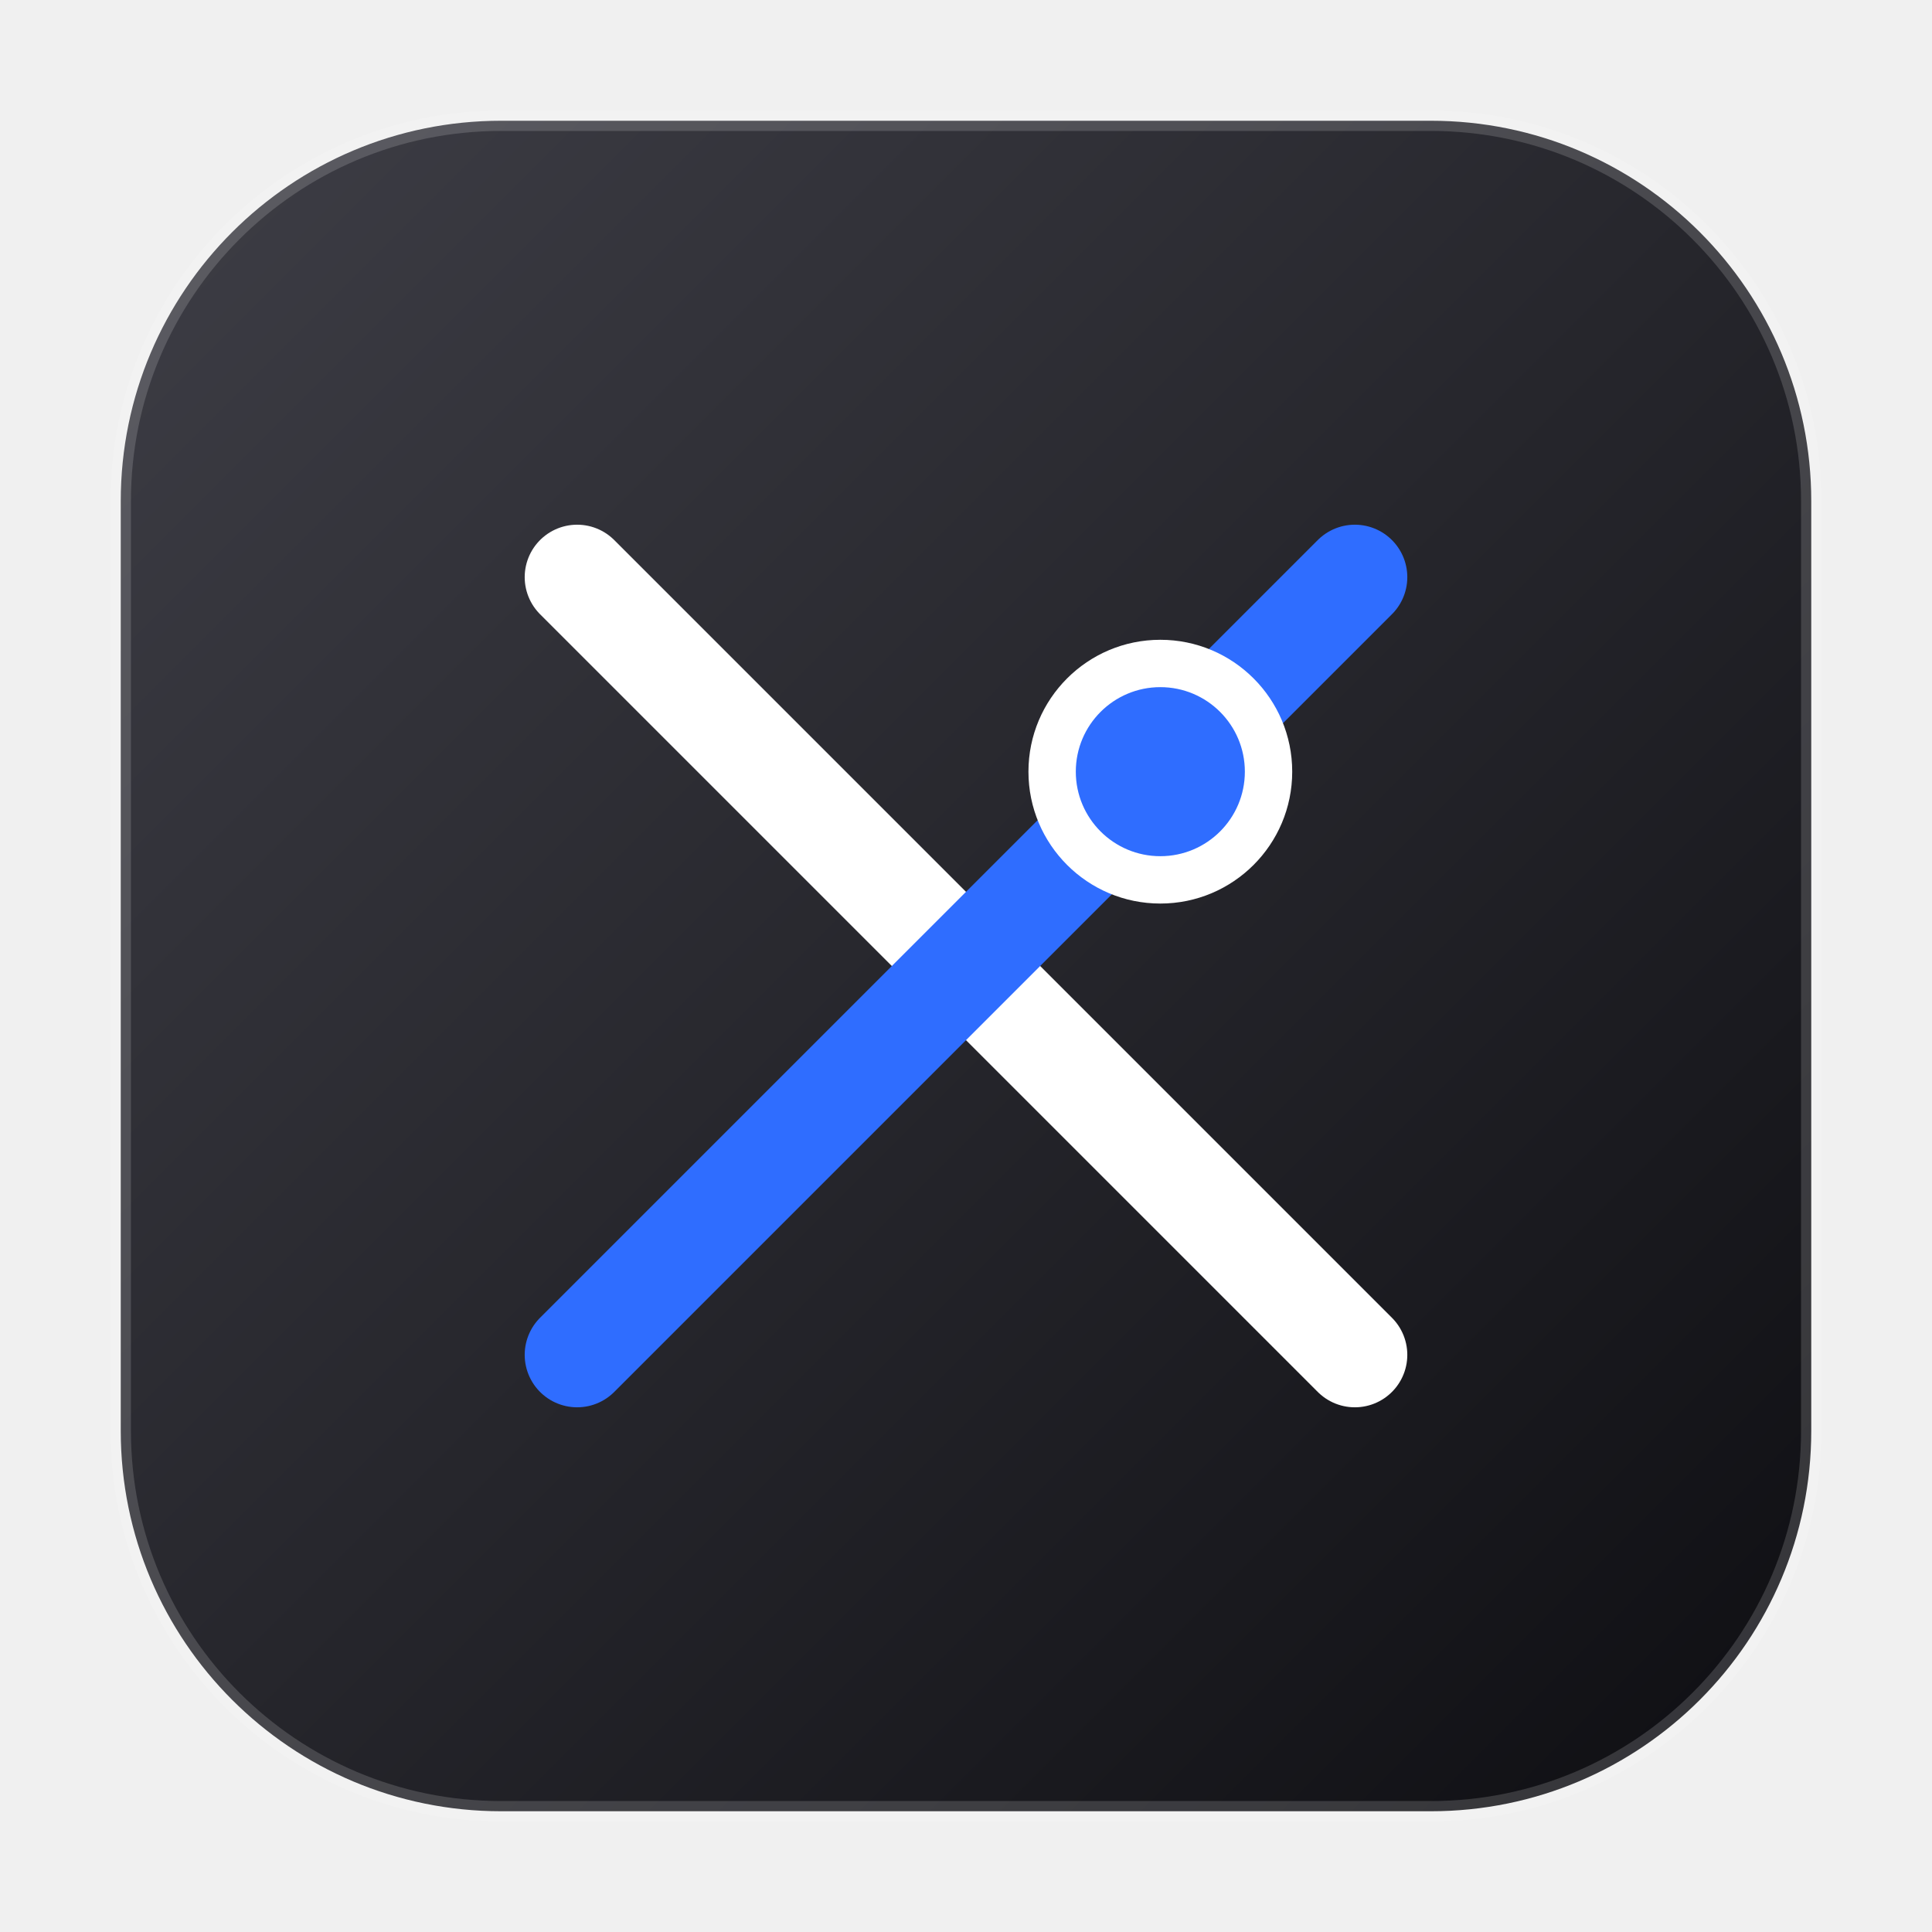
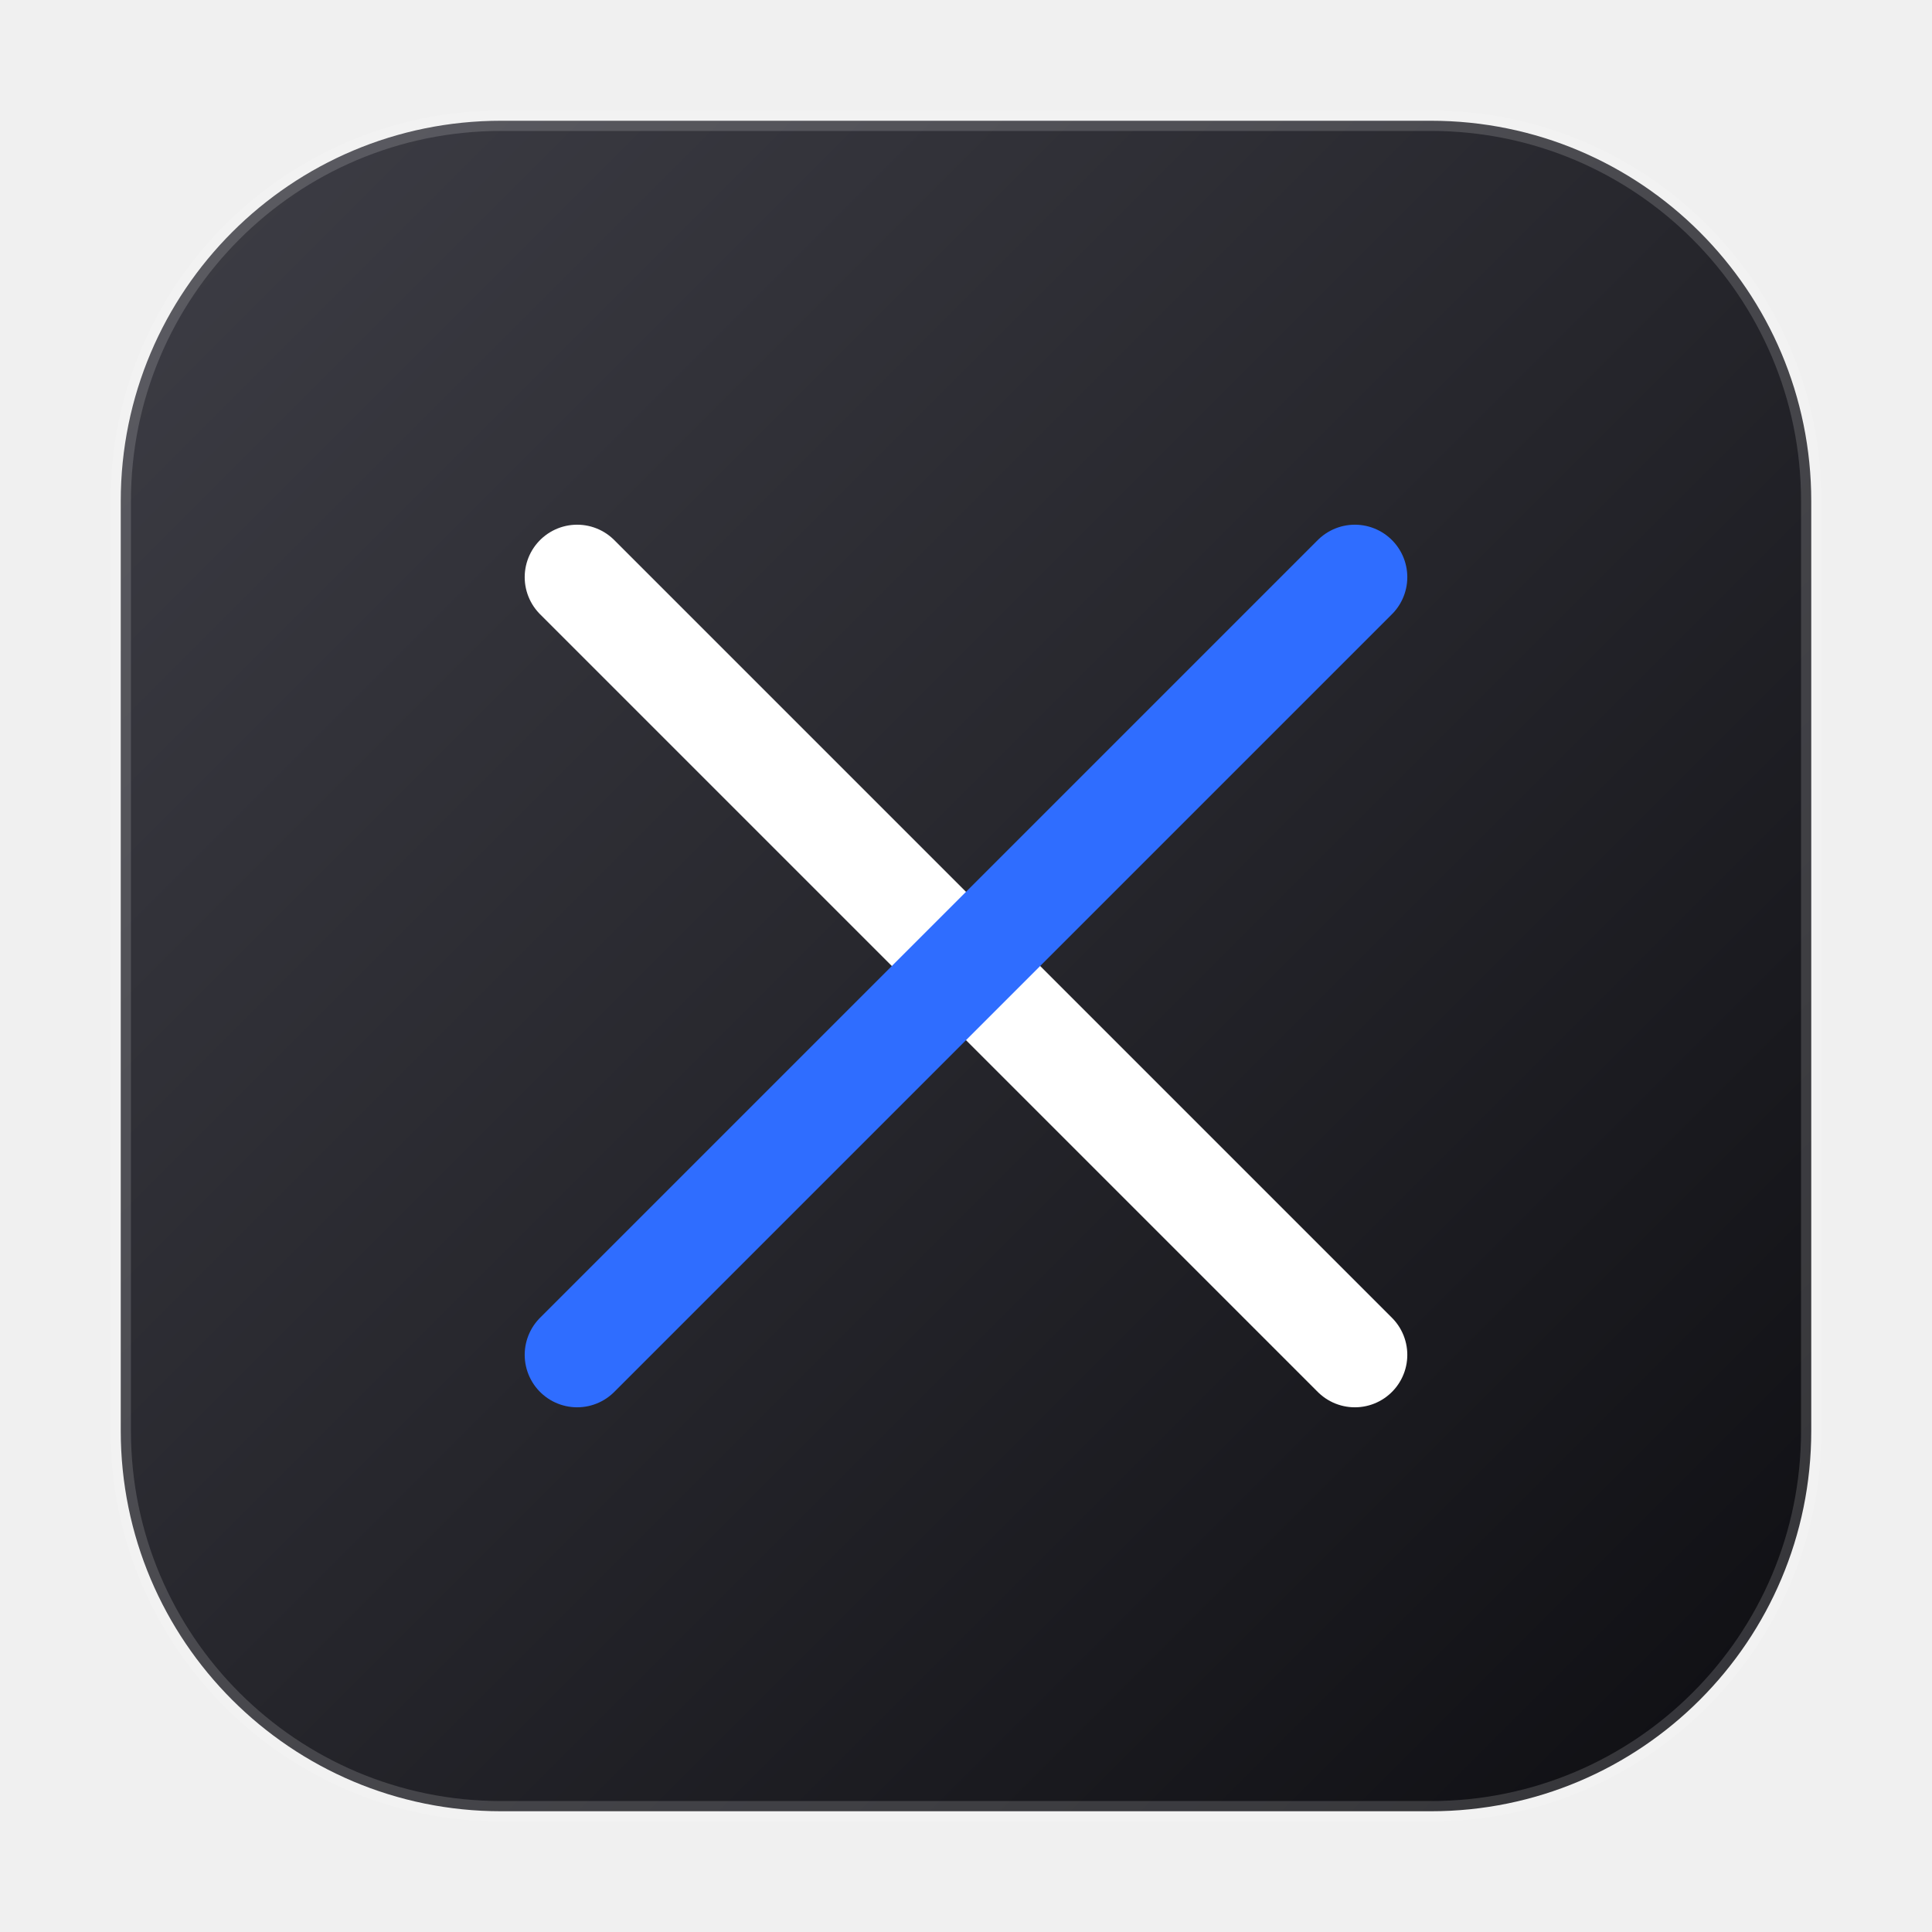
<svg xmlns="http://www.w3.org/2000/svg" viewBox="0 0 1024 1024" width="1024" height="1024">
  <defs>
    <linearGradient id="tile" x1="0" y1="0" x2="1" y2="1">
      <stop offset="0" stop-color="rgb(62, 62, 70)" />
      <stop offset="1" stop-color="rgb(14, 14, 18)" />
    </linearGradient>
  </defs>
  <rect x="64.0" y="64.0" width="896.0" height="896.0" rx="201.6" fill="url(#tile)" />
  <rect x="64.0" y="64.0" width="896.0" height="896.0" rx="201.6" fill="none" stroke="#fff" stroke-opacity="0.16" stroke-width="10.8" />
  <path d="M305.9 305.9L718.1 718.1" stroke="#fff" stroke-width="55.6" stroke-linecap="round" />
  <path d="M305.9 718.1L718.1 305.9" stroke="rgb(47, 109, 255)" stroke-width="55.6" stroke-linecap="round" />
-   <circle cx="615.0" cy="409.0" r="69.9" fill="#fff" />
-   <circle cx="615.0" cy="409.0" r="44.8" fill="rgb(47, 109, 255)" />
</svg>
